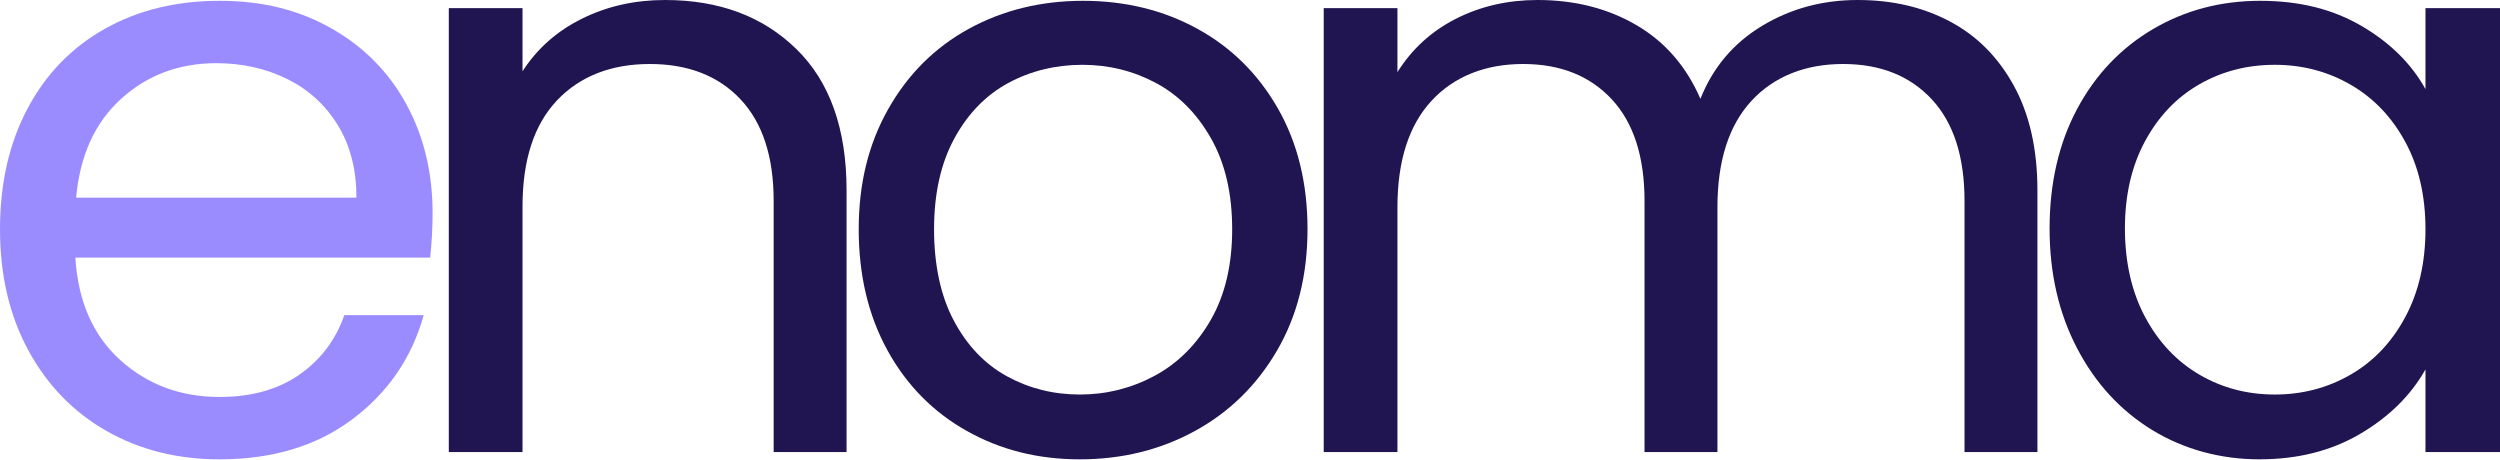
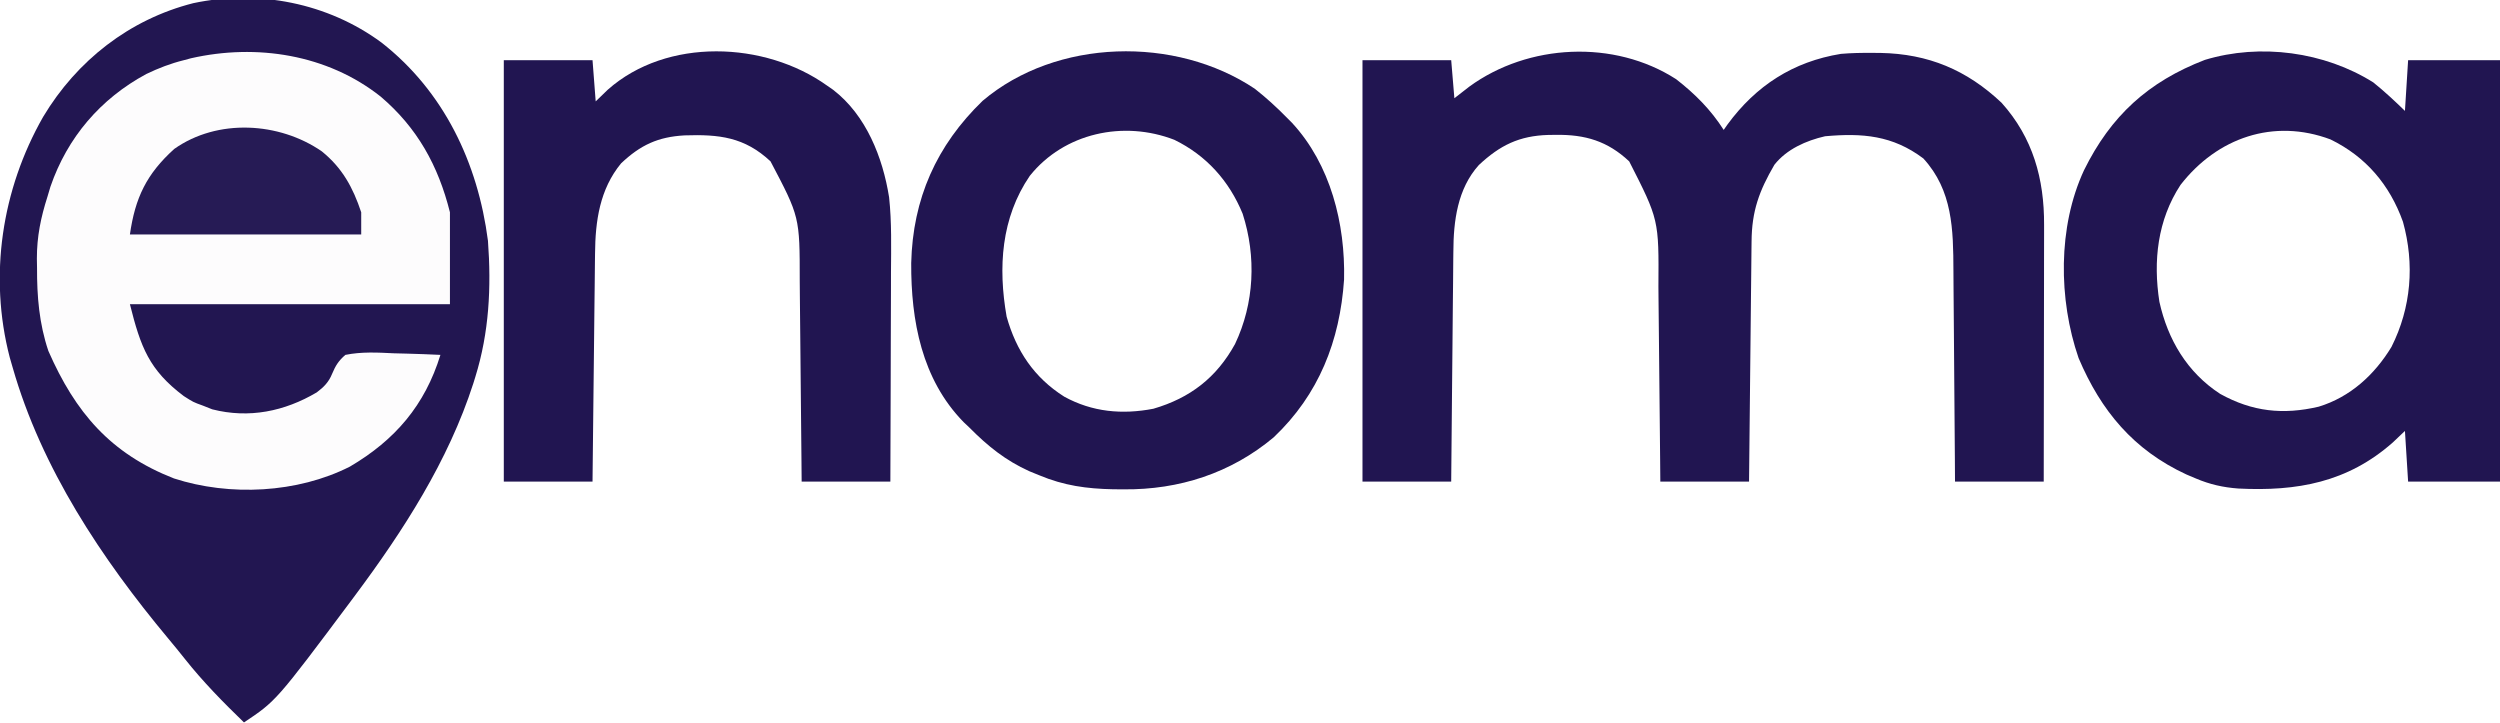
- <svg xmlns="http://www.w3.org/2000/svg" id="Layer_2" data-name="Layer 2" viewBox="0 0 617.2 113.4">
-   <defs>
-     <style>
-       .cls-1 {
-         fill: #211551;
-       }
- 
-       .cls-2 {
-         fill: #9a8cff;
-       }
-     </style>
-   </defs>
-   <g id="Layer_1-2" data-name="Layer 1">
-     <path class="cls-2" d="M106.2,63.6H18.6c.67,10.8,4.37,19.23,11.1,25.3,6.73,6.07,14.9,9.1,24.5,9.1,7.87,0,14.43-1.83,19.7-5.5,5.27-3.67,8.97-8.57,11.1-14.7h19.6c-2.93,10.53-8.8,19.1-17.6,25.7-8.8,6.6-19.73,9.9-32.8,9.9-10.4,0-19.7-2.33-27.9-7-8.2-4.67-14.63-11.3-19.3-19.9C2.33,77.9,0,67.93,0,56.6s2.27-21.27,6.8-29.8c4.53-8.53,10.9-15.1,19.1-19.7S43.53.2,54.2.2s19.6,2.27,27.6,6.8c8,4.53,14.17,10.77,18.5,18.7,4.33,7.93,6.5,16.9,6.5,26.9,0,3.47-.2,7.13-.6,11ZM83.4,30.9c-3.07-5-7.23-8.8-12.5-11.4-5.27-2.6-11.1-3.9-17.5-3.9-9.2,0-17.03,2.93-23.5,8.8-6.47,5.87-10.17,14-11.1,24.4h69.2c0-6.93-1.53-12.9-4.6-17.9Z" />
-     <path class="cls-1" d="M196.6,12.1c8.27,8.07,12.4,19.7,12.4,34.9v64.6h-18v-62c0-10.93-2.73-19.3-8.2-25.1-5.47-5.8-12.93-8.7-22.4-8.7s-17.23,3-22.9,9c-5.67,6-8.5,14.73-8.5,26.2v60.6h-18.2V2h18.2v15.6c3.6-5.6,8.5-9.93,14.7-13,6.2-3.07,13.03-4.6,20.5-4.6,13.33,0,24.13,4.03,32.4,12.1Z" />
-     <path class="cls-1" d="M238.7,106.4c-8.33-4.67-14.87-11.3-19.6-19.9-4.73-8.6-7.1-18.57-7.1-29.9s2.43-21.1,7.3-29.7c4.87-8.6,11.5-15.2,19.9-19.8,8.4-4.6,17.8-6.9,28.2-6.9s19.8,2.3,28.2,6.9c8.4,4.6,15.03,11.17,19.9,19.7,4.87,8.53,7.3,18.47,7.3,29.8s-2.5,21.3-7.5,29.9-11.77,15.23-20.3,19.9c-8.53,4.67-18,7-28.4,7s-19.57-2.33-27.9-7ZM285,92.8c5.73-3.07,10.37-7.67,13.9-13.8,3.53-6.13,5.3-13.6,5.3-22.4s-1.73-16.27-5.2-22.4c-3.47-6.13-8-10.7-13.6-13.7s-11.67-4.5-18.2-4.5-12.77,1.5-18.3,4.5c-5.53,3-9.97,7.57-13.3,13.7-3.33,6.13-5,13.6-5,22.4s1.63,16.47,4.9,22.6c3.27,6.13,7.63,10.7,13.1,13.7,5.47,3,11.47,4.5,18,4.5s12.67-1.53,18.4-4.6Z" />
-     <path class="cls-1" d="M481.4,5.3c6.67,3.53,11.93,8.83,15.8,15.9,3.87,7.07,5.8,15.67,5.8,25.8v64.6h-18v-62c0-10.93-2.7-19.3-8.1-25.1-5.4-5.8-12.7-8.7-21.9-8.7s-17,3.03-22.6,9.1c-5.6,6.07-8.4,14.83-8.4,26.3v60.4h-18v-62c0-10.93-2.7-19.3-8.1-25.1-5.4-5.8-12.7-8.7-21.9-8.7s-17,3.03-22.6,9.1c-5.6,6.07-8.4,14.83-8.4,26.3v60.4h-18.2V2h18.2v15.8c3.6-5.73,8.43-10.13,14.5-13.2,6.07-3.07,12.77-4.6,20.1-4.6,9.2,0,17.33,2.07,24.4,6.2,7.07,4.13,12.33,10.2,15.8,18.2,3.07-7.73,8.13-13.73,15.2-18,7.07-4.27,14.93-6.4,23.6-6.4s16.13,1.77,22.8,5.3Z" />
-     <path class="cls-1" d="M512.8,26.9c4.53-8.47,10.77-15.03,18.7-19.7,7.93-4.67,16.77-7,26.5-7s17.93,2.07,25,6.2c7.07,4.13,12.33,9.33,15.8,15.6V2h18.4v109.6h-18.4v-20.4c-3.6,6.4-8.97,11.7-16.1,15.9-7.13,4.2-15.43,6.3-24.9,6.3s-18.53-2.4-26.4-7.2c-7.87-4.8-14.07-11.53-18.6-20.2-4.53-8.67-6.8-18.53-6.8-29.6s2.27-21.03,6.8-29.5ZM593.8,35c-3.33-6.13-7.83-10.83-13.5-14.1-5.67-3.27-11.9-4.9-18.7-4.9s-13,1.6-18.6,4.8c-5.6,3.2-10.07,7.87-13.4,14-3.33,6.13-5,13.33-5,21.6s1.67,15.7,5,21.9c3.33,6.2,7.8,10.93,13.4,14.2,5.6,3.27,11.8,4.9,18.6,4.9s13.03-1.63,18.7-4.9c5.67-3.27,10.17-8,13.5-14.2,3.33-6.2,5-13.43,5-21.7s-1.67-15.47-5-21.6Z" />
-   </g>
+ <svg xmlns="http://www.w3.org/2000/svg" version="1.1" width="789" height="228">
+   <path d="M0 0 C19.712 15.424 30.412 38.007 33.586 62.559 C34.67 77.231 33.965 91.484 29.586 105.559 C29.382 106.216 29.179 106.872 28.969 107.549 C21.098 132.005 6.844 154.106 -8.414 174.559 C-9.02 175.373 -9.02 175.373 -9.639 176.205 C-33.269 207.795 -33.269 207.795 -43.414 214.559 C-49.998 208.175 -56.315 201.767 -62.023 194.57 C-63.779 192.358 -65.555 190.18 -67.367 188.016 C-88.339 162.858 -107.326 134.331 -116.414 102.559 C-116.721 101.496 -117.028 100.434 -117.344 99.34 C-124.018 73.661 -119.87 46.348 -106.801 23.441 C-96.156 5.664 -79.547 -7.321 -59.414 -12.441 C-38.864 -16.805 -16.918 -12.497 0 0 Z " fill="#221651" transform="translate(120.4141,13.44141)" />
+   <path d="M0 0 C5.983 4.661 10.92 9.608 15 16 C15.389 15.443 15.779 14.886 16.18 14.312 C25.186 2.027 36.923 -5.559 52 -8 C55.277 -8.28 58.525 -8.335 61.812 -8.312 C62.688 -8.307 63.564 -8.301 64.467 -8.295 C79.544 -8.014 91.698 -2.951 102.707 7.445 C112.608 18.477 116.177 31.479 116.114 45.943 C116.114 46.822 116.114 47.7 116.114 48.606 C116.113 51.495 116.106 54.384 116.098 57.273 C116.096 59.283 116.094 61.292 116.093 63.301 C116.09 68.578 116.08 73.855 116.069 79.133 C116.058 84.522 116.054 89.911 116.049 95.301 C116.038 105.867 116.021 116.434 116 127 C106.76 127 97.52 127 88 127 C87.978 123.307 87.978 123.307 87.956 119.54 C87.905 111.377 87.839 103.215 87.764 95.053 C87.72 90.107 87.68 85.162 87.654 80.216 C87.627 75.437 87.587 70.659 87.537 65.88 C87.52 64.063 87.509 62.246 87.502 60.429 C87.453 47.474 87.276 35.105 78 25 C68.314 17.717 58.79 16.945 47 18 C41.022 19.373 34.869 22.079 31 27 C26.178 35.271 23.866 41.642 23.795 51.165 C23.785 51.985 23.775 52.805 23.765 53.65 C23.733 56.355 23.708 59.06 23.684 61.766 C23.663 63.643 23.642 65.521 23.621 67.398 C23.565 72.337 23.516 77.275 23.468 82.214 C23.418 87.255 23.362 92.295 23.307 97.336 C23.199 107.224 23.098 117.112 23 127 C13.76 127 4.52 127 -5 127 C-5.03 123.595 -5.03 123.595 -5.06 120.122 C-5.127 112.582 -5.205 105.043 -5.288 97.503 C-5.337 92.936 -5.384 88.37 -5.422 83.803 C-5.459 79.388 -5.505 74.972 -5.558 70.557 C-5.576 68.881 -5.592 67.205 -5.603 65.529 C-5.453 44.329 -5.453 44.329 -14.824 25.93 C-21.646 19.523 -28.698 17.437 -37.938 17.562 C-38.729 17.571 -39.521 17.579 -40.337 17.588 C-49.517 17.853 -55.573 20.822 -62.277 27.086 C-69.02 34.578 -70.29 44.736 -70.319 54.457 C-70.329 55.249 -70.339 56.04 -70.349 56.855 C-70.38 59.436 -70.397 62.017 -70.414 64.598 C-70.433 66.401 -70.452 68.204 -70.473 70.007 C-70.524 74.727 -70.564 79.447 -70.601 84.167 C-70.641 88.993 -70.692 93.82 -70.742 98.646 C-70.839 108.098 -70.922 117.549 -71 127 C-80.24 127 -89.48 127 -99 127 C-99 83.11 -99 39.22 -99 -6 C-89.76 -6 -80.52 -6 -71 -6 C-70.67 -2.04 -70.34 1.92 -70 6 C-68.433 4.783 -66.865 3.566 -65.25 2.312 C-46.697 -11.207 -19.584 -12.619 0 0 Z " fill="#211551" transform="translate(529,25)" />
+   <path d="M0 0 C11.594 9.84 18.229 21.833 21.91 36.559 C21.91 46.129 21.91 55.699 21.91 65.559 C-11.42 65.559 -44.75 65.559 -79.09 65.559 C-75.691 79.155 -73.008 86.336 -62.09 94.559 C-59.089 96.477 -59.089 96.477 -56.09 97.559 C-55.1 97.95 -54.11 98.342 -53.09 98.746 C-41.509 101.705 -30.277 99.4 -20.121 93.395 C-17.91 91.736 -16.325 90.144 -15.29 87.564 C-14.188 84.939 -13.254 83.436 -11.09 81.559 C-5.974 80.525 -0.954 80.806 4.223 81.059 C5.645 81.099 7.068 81.135 8.49 81.168 C11.966 81.256 15.437 81.394 18.91 81.559 C14.027 97.424 4.624 108.434 -9.68 116.832 C-26.232 125.212 -47.58 126.255 -65.18 120.559 C-85.271 112.698 -96.307 99.732 -104.828 80.309 C-107.733 71.674 -108.433 63.12 -108.402 54.059 C-108.418 53.103 -108.435 52.148 -108.451 51.164 C-108.456 44.2 -107.207 38.175 -105.09 31.559 C-104.786 30.538 -104.481 29.517 -104.168 28.465 C-98.827 12.946 -88.395 0.722 -73.93 -7.078 C-70.039 -8.946 -66.277 -10.402 -62.09 -11.441 C-61.332 -11.645 -60.574 -11.849 -59.793 -12.059 C-39.116 -16.746 -16.797 -13.272 0 0 Z " fill="#FDFCFD" transform="translate(120.0898,30.44141)" />
+   <path d="M0 0 C3.542 2.845 6.734 5.83 10 9 C10.33 3.72 10.66 -1.56 11 -7 C20.57 -7 30.14 -7 40 -7 C40 36.89 40 80.78 40 126 C30.43 126 20.86 126 11 126 C10.67 120.72 10.34 115.44 10 110 C8.742 111.196 7.484 112.392 6.188 113.625 C-8.11 126.25 -24.07 129.112 -42.582 128.18 C-47.389 127.822 -51.573 126.883 -56 125 C-56.978 124.586 -57.957 124.172 -58.965 123.746 C-75.646 116.026 -85.908 103.705 -93 87 C-99.374 68.509 -99.587 45.595 -91.283 27.722 C-82.816 10.543 -70.99 -0.233 -53.137 -7.102 C-35.615 -12.405 -15.401 -9.662 0 0 Z M-60.848 32.383 C-68.086 43.445 -69.502 56.345 -67.496 69.238 C-64.833 81.217 -58.724 91.538 -48.312 98.312 C-38.141 103.953 -28.421 104.975 -17.219 102.348 C-7.283 99.32 0.396 92.306 5.75 83.484 C11.996 71.071 13.086 57.346 9.375 44 C5.214 32.358 -2.302 23.461 -13.5 18 C-31.444 11.271 -49.271 17.453 -60.848 32.383 Z " fill="#211551" transform="translate(749,26)" />
+   <path d="M0 0 C3.567 2.795 6.823 5.771 10 9 C10.574 9.575 11.147 10.15 11.738 10.742 C23.95 23.932 28.6 42.656 28.188 60.227 C26.88 79.569 20.238 96.512 6 110 C-7.511 121.345 -23.904 126.609 -41.375 126.438 C-42.468 126.43 -43.56 126.422 -44.686 126.415 C-53.074 126.244 -60.2 125.264 -68 122 C-69.56 121.364 -69.56 121.364 -71.152 120.715 C-78.622 117.333 -84.259 112.801 -90 107 C-90.625 106.408 -91.25 105.817 -91.895 105.207 C-105.104 91.7 -108.509 73.166 -108.422 55.024 C-107.938 34.786 -100.484 17.933 -85.875 3.812 C-62.568 -15.909 -24.993 -16.717 0 0 Z M-71.008 27.512 C-80.046 40.766 -81.044 56.382 -78.309 71.93 C-75.274 82.723 -69.634 91.171 -60.129 97.184 C-51.274 102.048 -41.845 102.897 -32 101 C-20.384 97.619 -12.047 91.173 -6.215 80.559 C-0.117 67.716 0.537 52.983 -3.816 39.465 C-8.074 29.079 -15.299 21.039 -25.375 16.125 C-41.399 9.913 -60.147 13.925 -71.008 27.512 Z " fill="#211551" transform="translate(396,28)" />
+   <path d="M0 0 C0.951 0.659 0.951 0.659 1.922 1.332 C12.341 9.331 17.605 22.671 19.601 35.272 C20.444 43.15 20.241 51.071 20.195 58.984 C20.192 60.895 20.189 62.806 20.187 64.717 C20.179 69.708 20.16 74.699 20.137 79.69 C20.117 84.799 20.108 89.907 20.098 95.016 C20.076 105.01 20.041 115.005 20 125 C10.76 125 1.52 125 -8 125 C-8.03 121.489 -8.03 121.489 -8.06 117.907 C-8.127 110.143 -8.205 102.38 -8.288 94.617 C-8.337 89.914 -8.384 85.21 -8.422 80.507 C-8.459 75.961 -8.505 71.416 -8.558 66.871 C-8.576 65.143 -8.592 63.416 -8.603 61.688 C-8.603 41.441 -8.603 41.441 -17.824 23.922 C-26.047 16.232 -34.082 15.365 -44.934 15.727 C-53.309 16.189 -58.854 18.752 -64.984 24.551 C-71.721 32.736 -73.124 42.764 -73.205 53.025 C-73.22 54.197 -73.22 54.197 -73.235 55.392 C-73.267 57.957 -73.292 60.521 -73.316 63.086 C-73.337 64.871 -73.358 66.656 -73.379 68.441 C-73.434 73.126 -73.484 77.812 -73.532 82.497 C-73.583 87.283 -73.638 92.069 -73.693 96.855 C-73.801 106.237 -73.902 115.618 -74 125 C-83.24 125 -92.48 125 -102 125 C-102 81.11 -102 37.22 -102 -8 C-92.76 -8 -83.52 -8 -74 -8 C-73.67 -3.71 -73.34 0.58 -73 5 C-71.113 3.175 -71.113 3.175 -69.188 1.312 C-50.548 -15.221 -19.62 -14.009 0 0 Z " fill="#211551" transform="translate(261,27)" />
+   <path d="M0 0 C6.482 5.239 9.839 11.421 12.445 19.238 C12.445 21.548 12.445 23.858 12.445 26.238 C-11.645 26.238 -35.735 26.238 -60.555 26.238 C-58.902 14.672 -55.327 7.154 -46.555 -0.762 C-32.921 -10.396 -13.459 -9.281 0 0 Z " fill="#261B55" transform="translate(101.5547,47.76172)" />
</svg>
